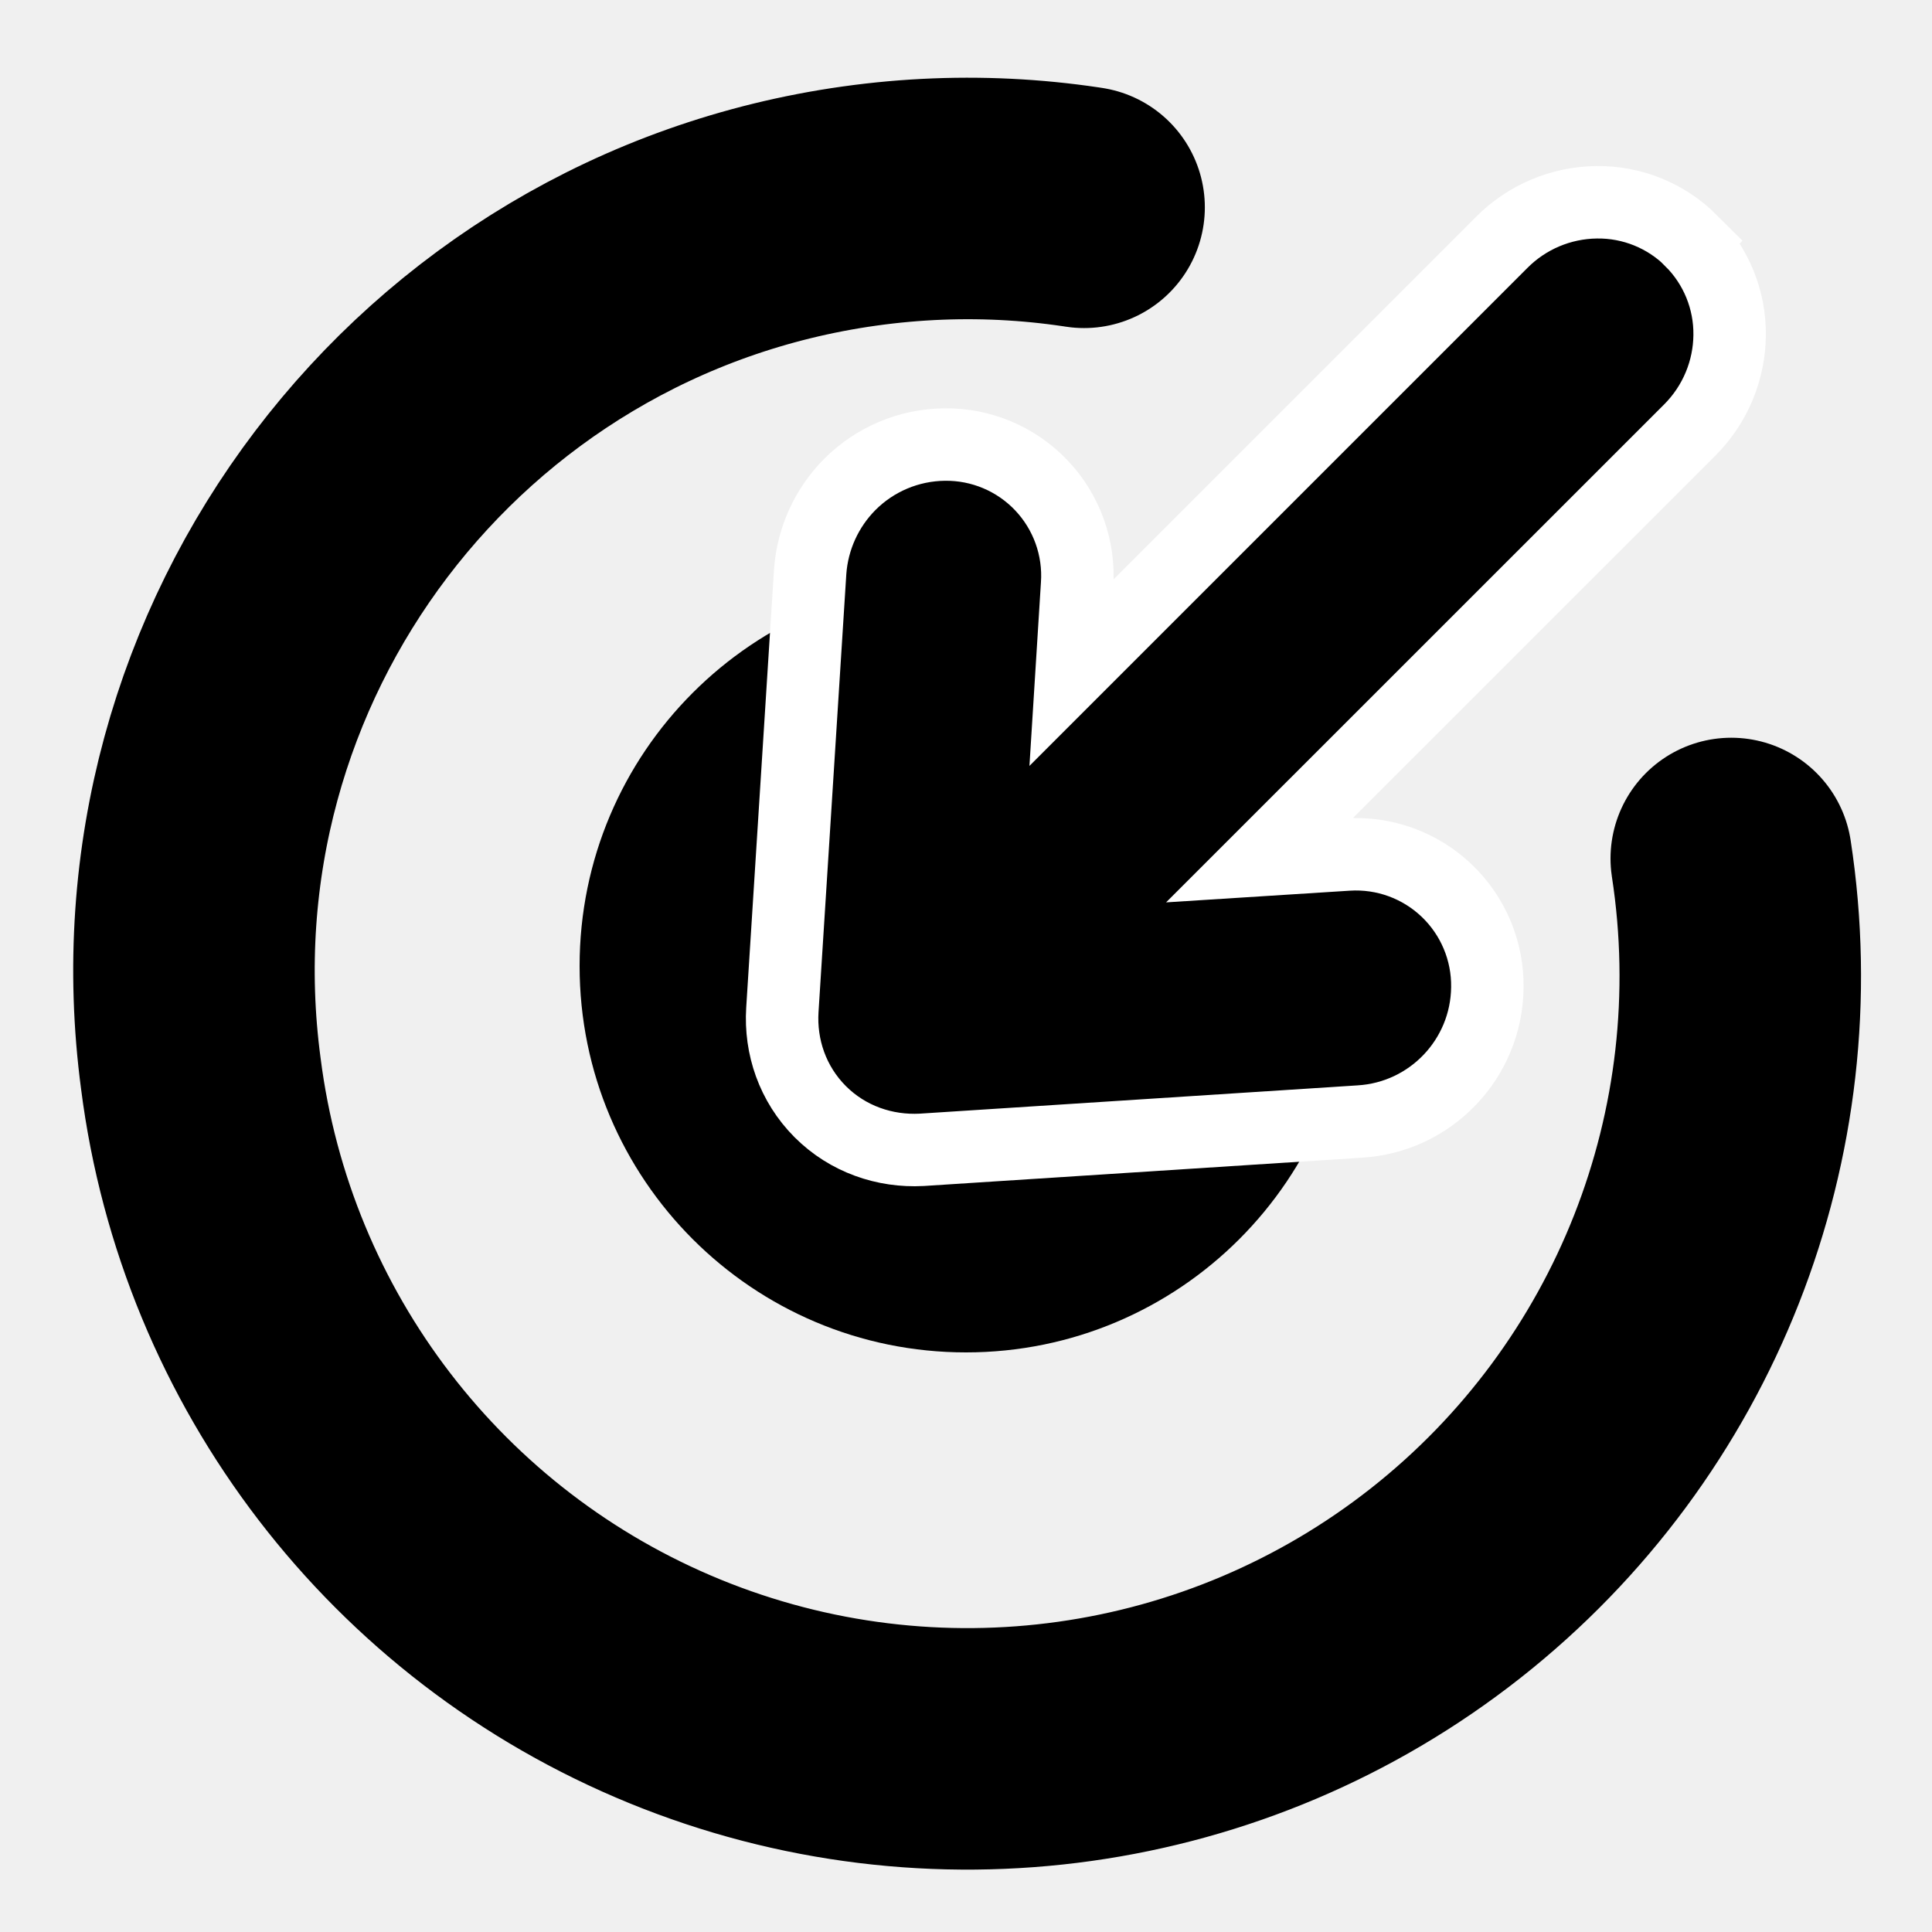
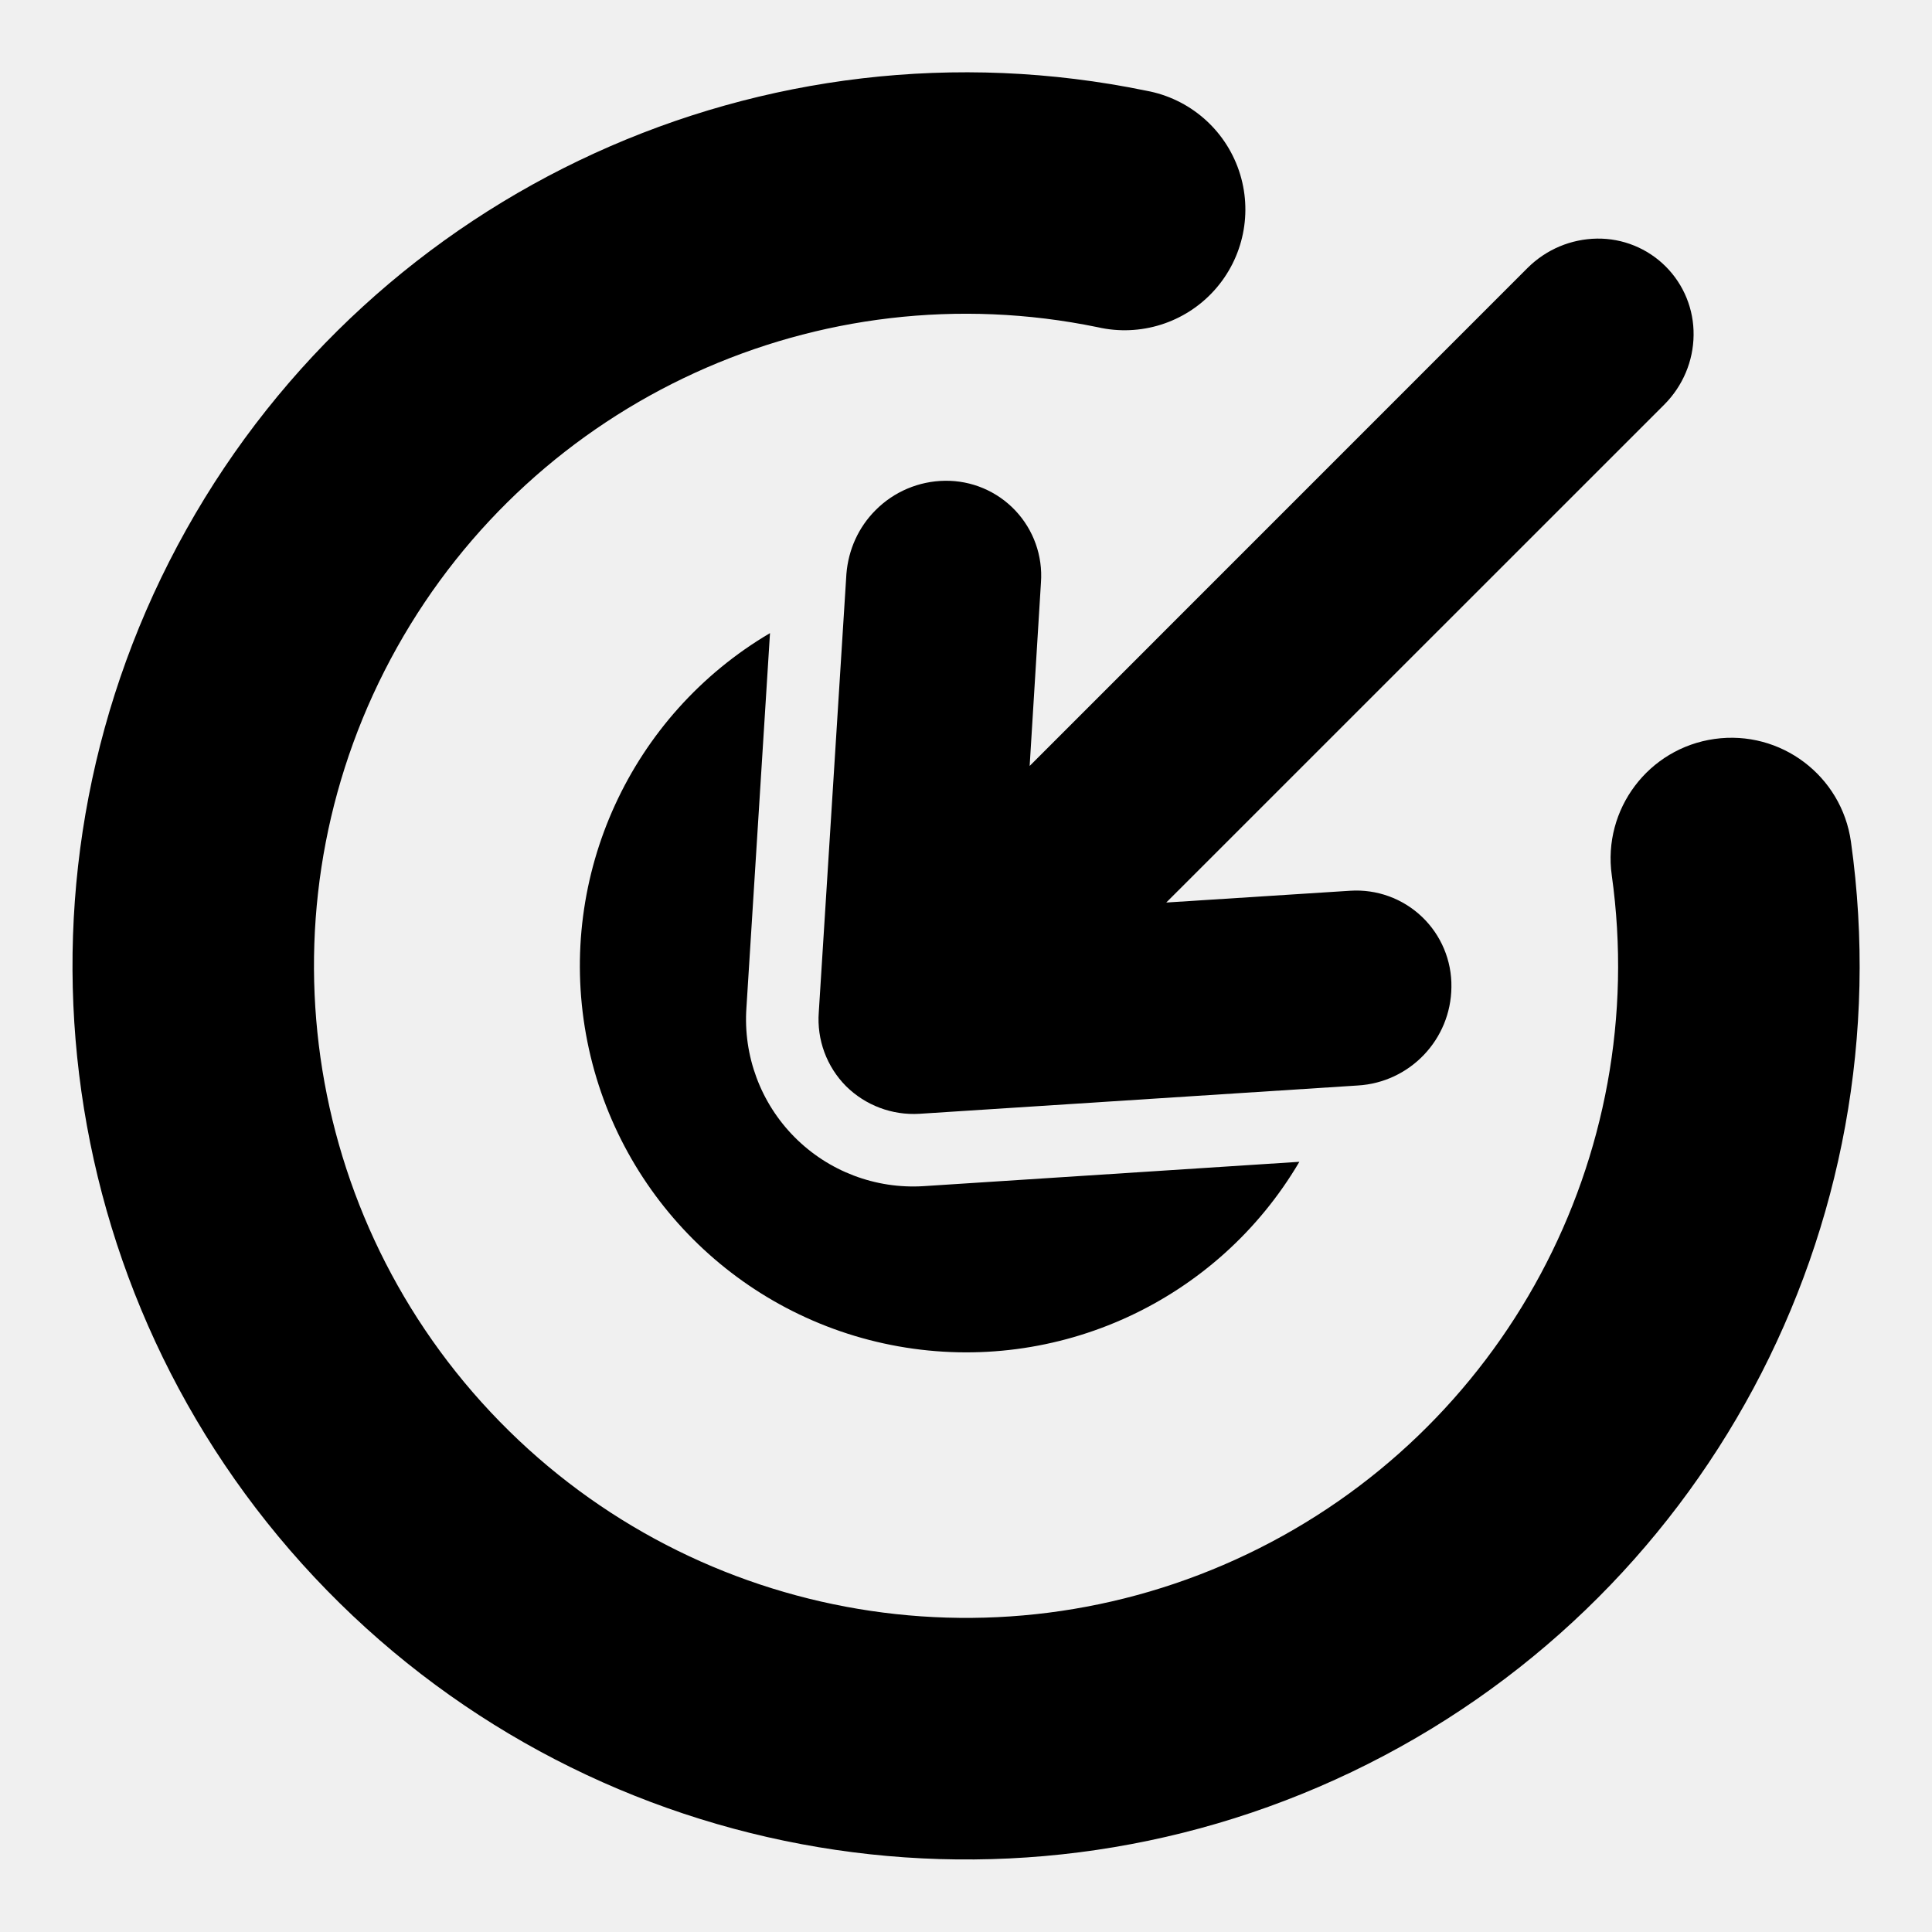
<svg xmlns="http://www.w3.org/2000/svg" width="20" height="20" viewBox="0 0 20 20">
-   <g transform="translate(1.999 1.999)" fill="none" fill-rule="evenodd">
-     <path d="M15.923 6.888A8 8 0 1 1 .08 9.114a8 8 0 0 1 15.844-2.226Z" stroke="#000" stroke-width="2.5" stroke-linecap="round" stroke-linejoin="round" stroke-dasharray="40.19" />
-     <circle fill="#000" fill-rule="nonzero" cx="8.001" cy="8.001" r="4" />
-     <path d="M15.509.493a1.36 1.36 0 0 0-.981-.398 1.406 1.406 0 0 0-.98.414L9.094 4.963l.057-.91a1.357 1.357 0 0 0-1.373-1.45 1.405 1.405 0 0 0-.98.413 1.425 1.425 0 0 0-.41.901L6.1 8.455c-.024.381.105.766.392 1.054.286.286.67.415 1.05.395l4.536-.293a1.405 1.405 0 0 0 1.32-1.387 1.36 1.36 0 0 0-1.446-1.377l-.912.058 4.452-4.451c.272-.272.41-.627.414-.98a1.36 1.36 0 0 0-.398-.98Z" stroke="#FFF" stroke-width=".75" fill="#000" />
-   </g>
+   <path d="M11.866.939a1.25 1.25 0 1 1-.504 2.448 6.75 6.75 0 1 0 5.323 5.674 1.25 1.25 0 1 1 2.476-.347A9.25 9.25 0 1 1 11.866.939Z" />
+   <path d="m7.971 6.554-.244 3.878a1.73 1.73 0 0 0 1.834 1.847l3.89-.252a4 4 0 1 1-5.48-5.473Z" />
+   <path d="M16.532 2.47a.986.986 0 0 1 1 1c-.003.267-.11.524-.304.719l-5.155 5.154 1.904-.122a.984.984 0 0 1 1.048.998 1.03 1.03 0 0 1-.97 1.018l-4.537.293a.995.995 0 0 1-.76-.286.982.982 0 0 1-.282-.765l.286-4.538c.02-.248.123-.481.302-.66a1.03 1.03 0 0 1 .718-.304.982.982 0 0 1 .994 1.052l-.117 1.9 5.154-5.155c.195-.194.452-.3.719-.304Z" />
</svg>
